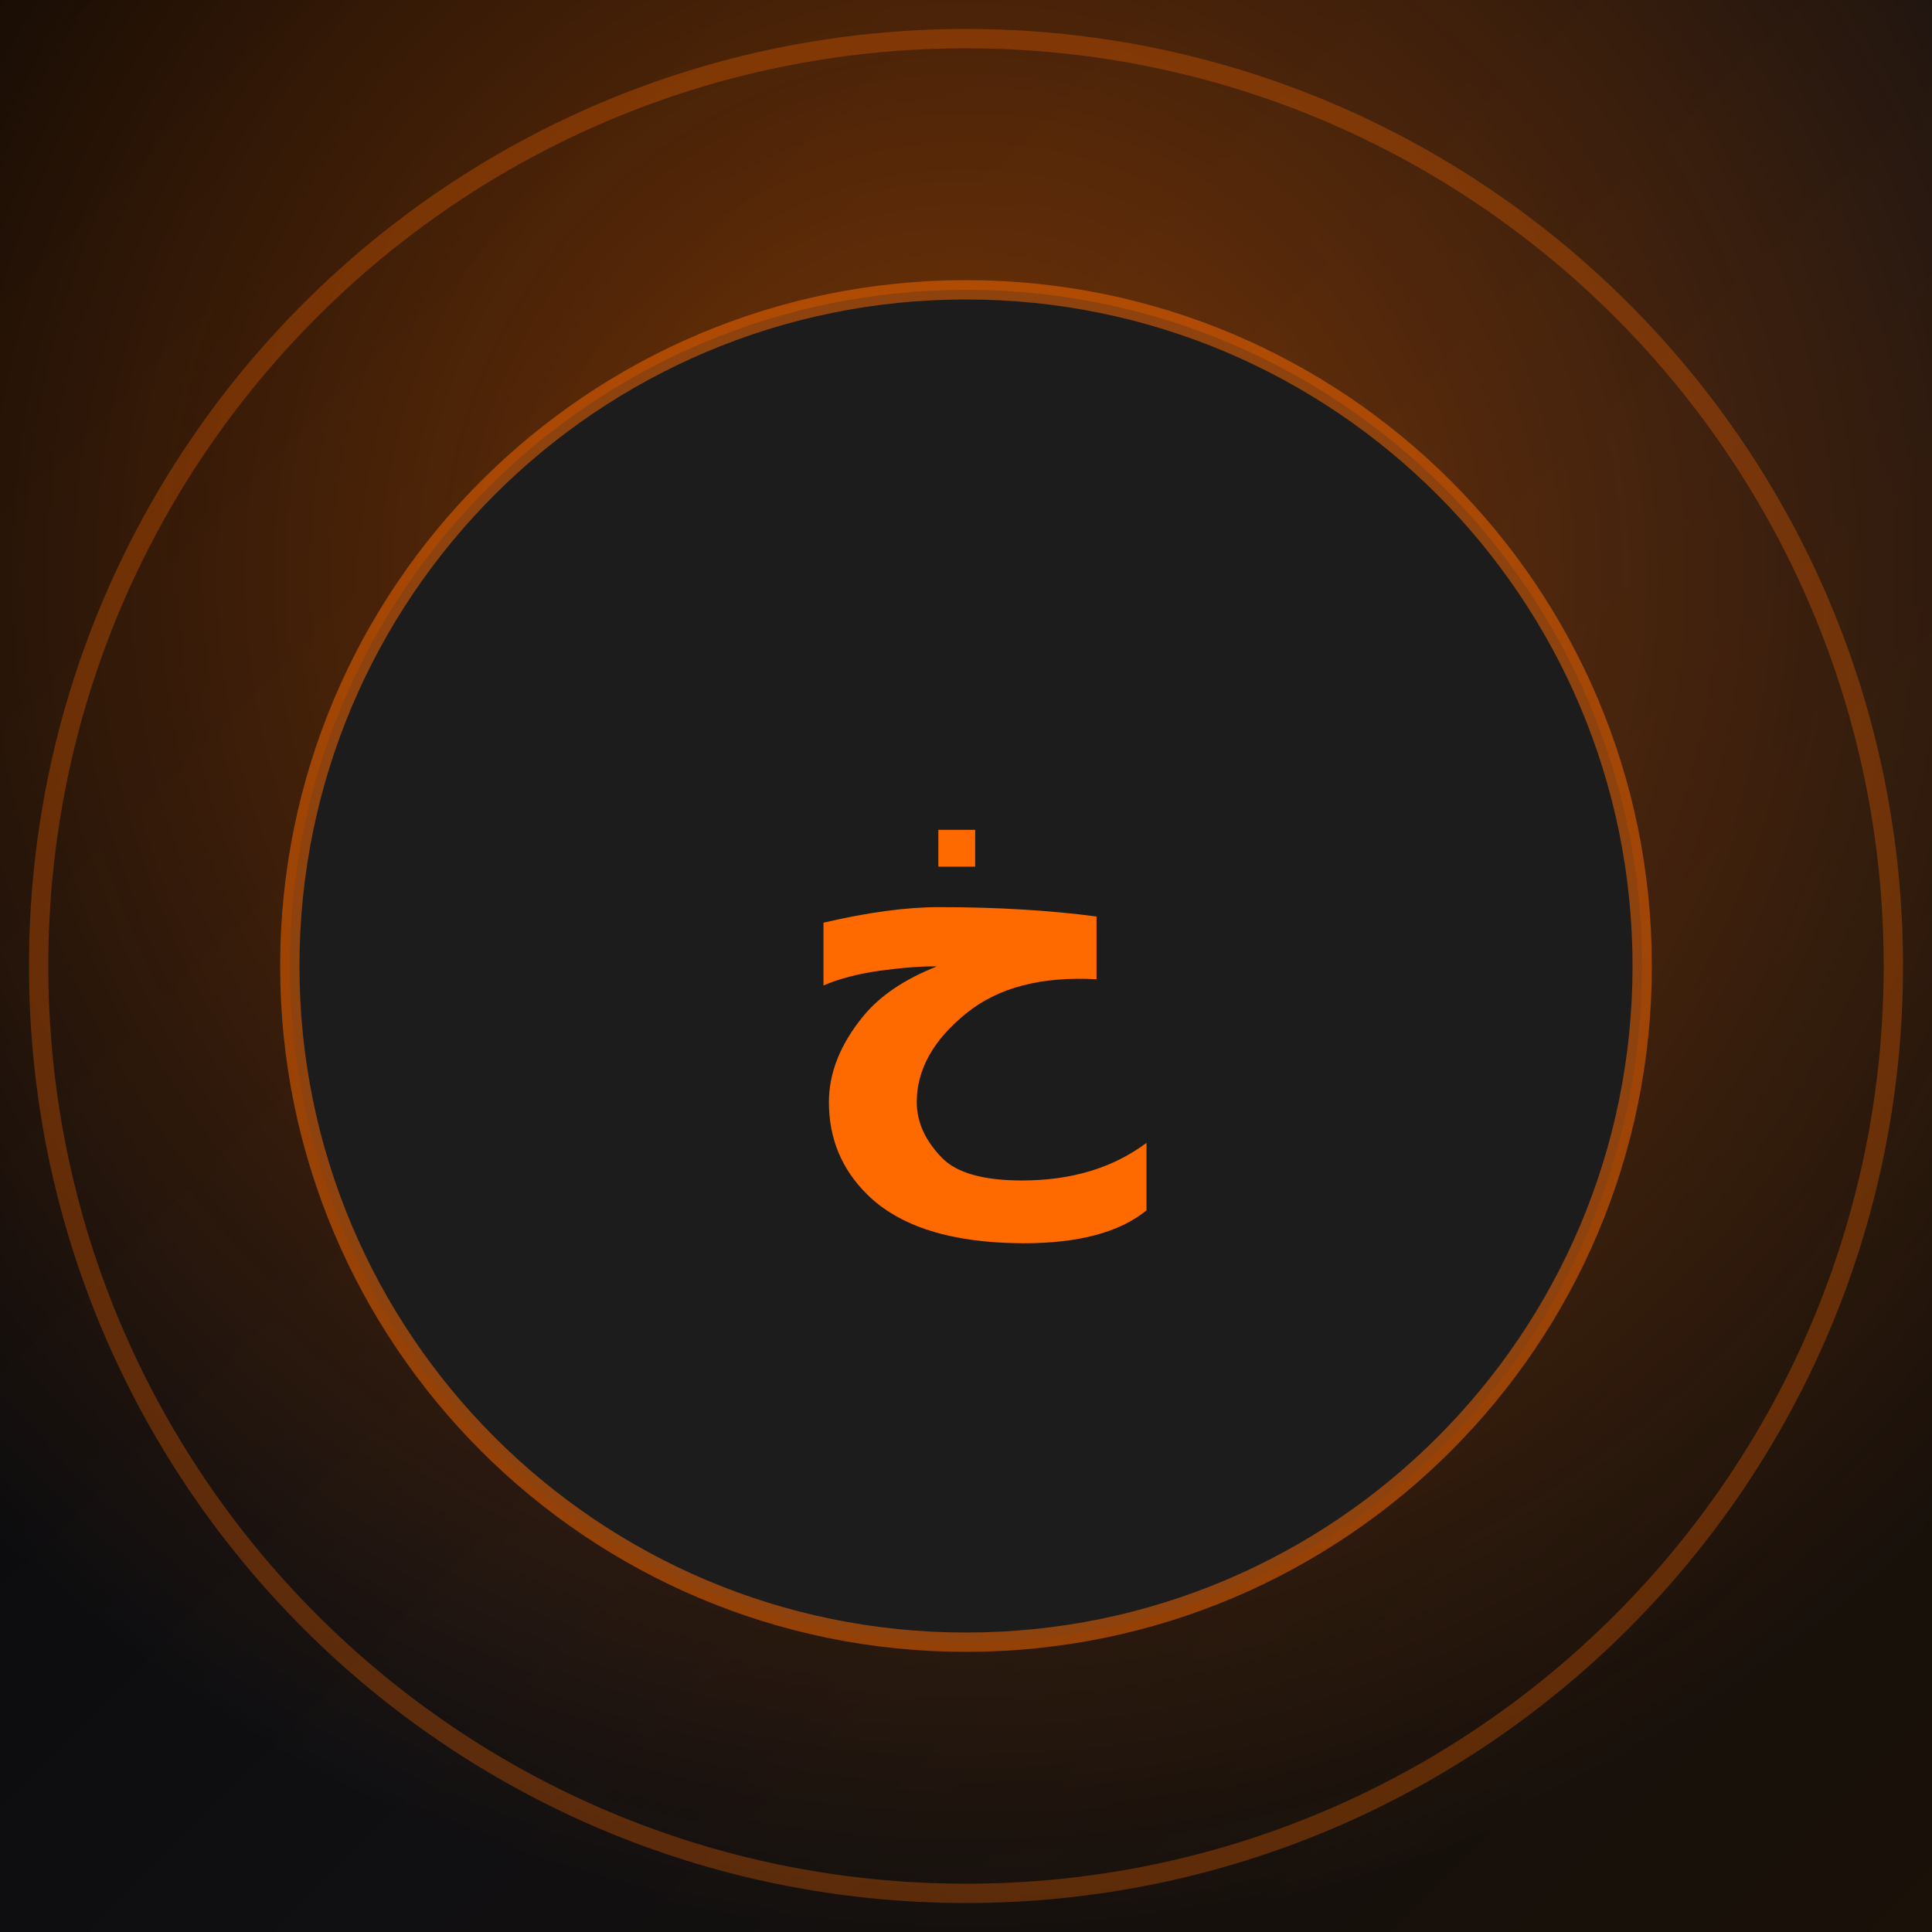
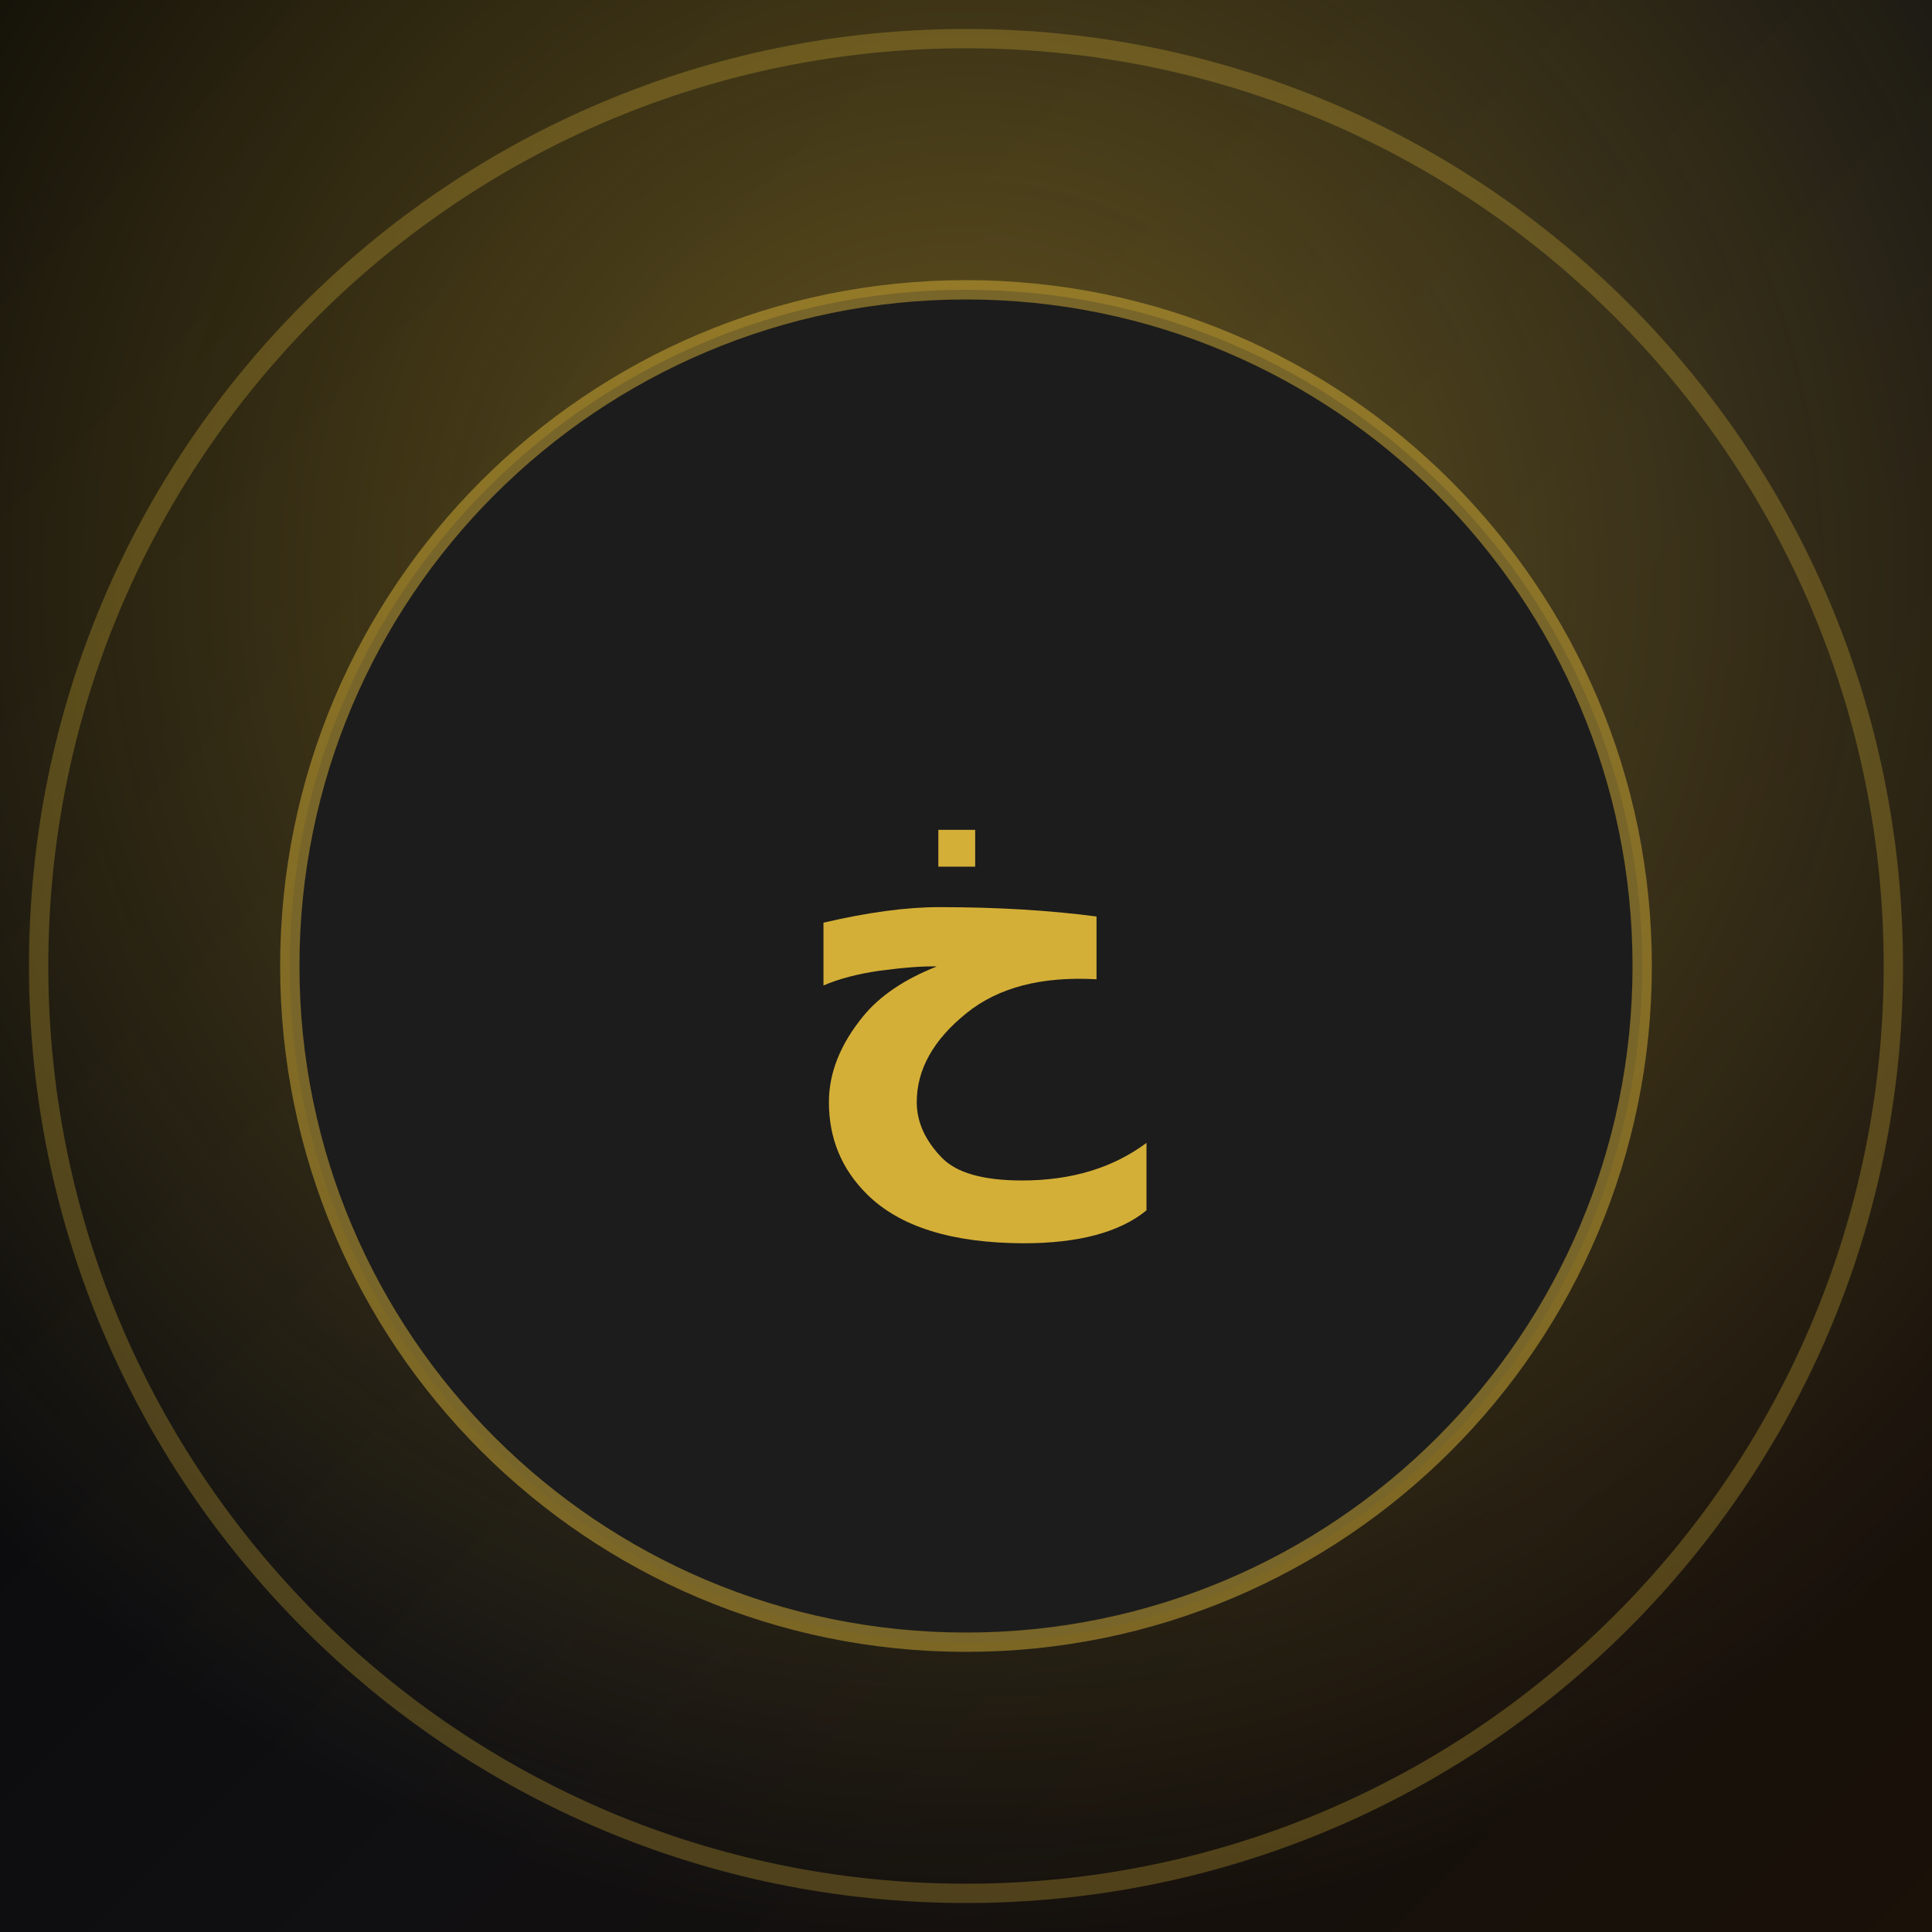
<svg xmlns="http://www.w3.org/2000/svg" viewBox="0 0 200 200" width="200" height="200">
  <defs>
    <linearGradient id="grad-avatar-4" x1="0%" y1="0%" x2="100%" y2="100%">
      <stop offset="0%" stop-color="#050505" />
      <stop offset="55%" stop-color="#0f0f12" />
      <stop offset="100%" stop-color="#1a1108" />
    </linearGradient>
    <radialGradient id="glow-avatar-4" cx="50%" cy="30%" r="70%">
-       <stop offset="0%" stop-color="#FF6A00" stop-opacity="0.45" />
-       <stop offset="100%" stop-color="#FF6A00" stop-opacity="0" />
+       <stop offset="0%" stop-color="#D4AF37" stop-opacity="0.45" />
+       <stop offset="100%" stop-color="#D4AF37" stop-opacity="0" />
    </radialGradient>
  </defs>
  <rect width="200" height="200" fill="url(#grad-avatar-4)" />
  <rect width="200" height="200" fill="url(#glow-avatar-4)" />
-   <circle cx="100" cy="100" r="96" fill="none" stroke="#FF6A00" stroke-opacity="0.3" stroke-width="2" />
-   <circle cx="100" cy="100" r="70" fill="#1c1c1c" stroke="#FF6A00" stroke-opacity="0.5" stroke-width="2" />
-   <text x="100" y="116" font-family="Arial, sans-serif" font-weight="800" font-size="52" fill="#FF6A00" text-anchor="middle">خ</text>
+   <circle cx="100" cy="100" r="96" fill="none" stroke="#D4AF37" stroke-opacity="0.3" stroke-width="2" />
+   <circle cx="100" cy="100" r="70" fill="#1c1c1c" stroke="#D4AF37" stroke-opacity="0.5" stroke-width="2" />
+   <text x="100" y="116" font-family="Arial, sans-serif" font-weight="800" font-size="52" fill="#D4AF37" text-anchor="middle">خ</text>
</svg>
